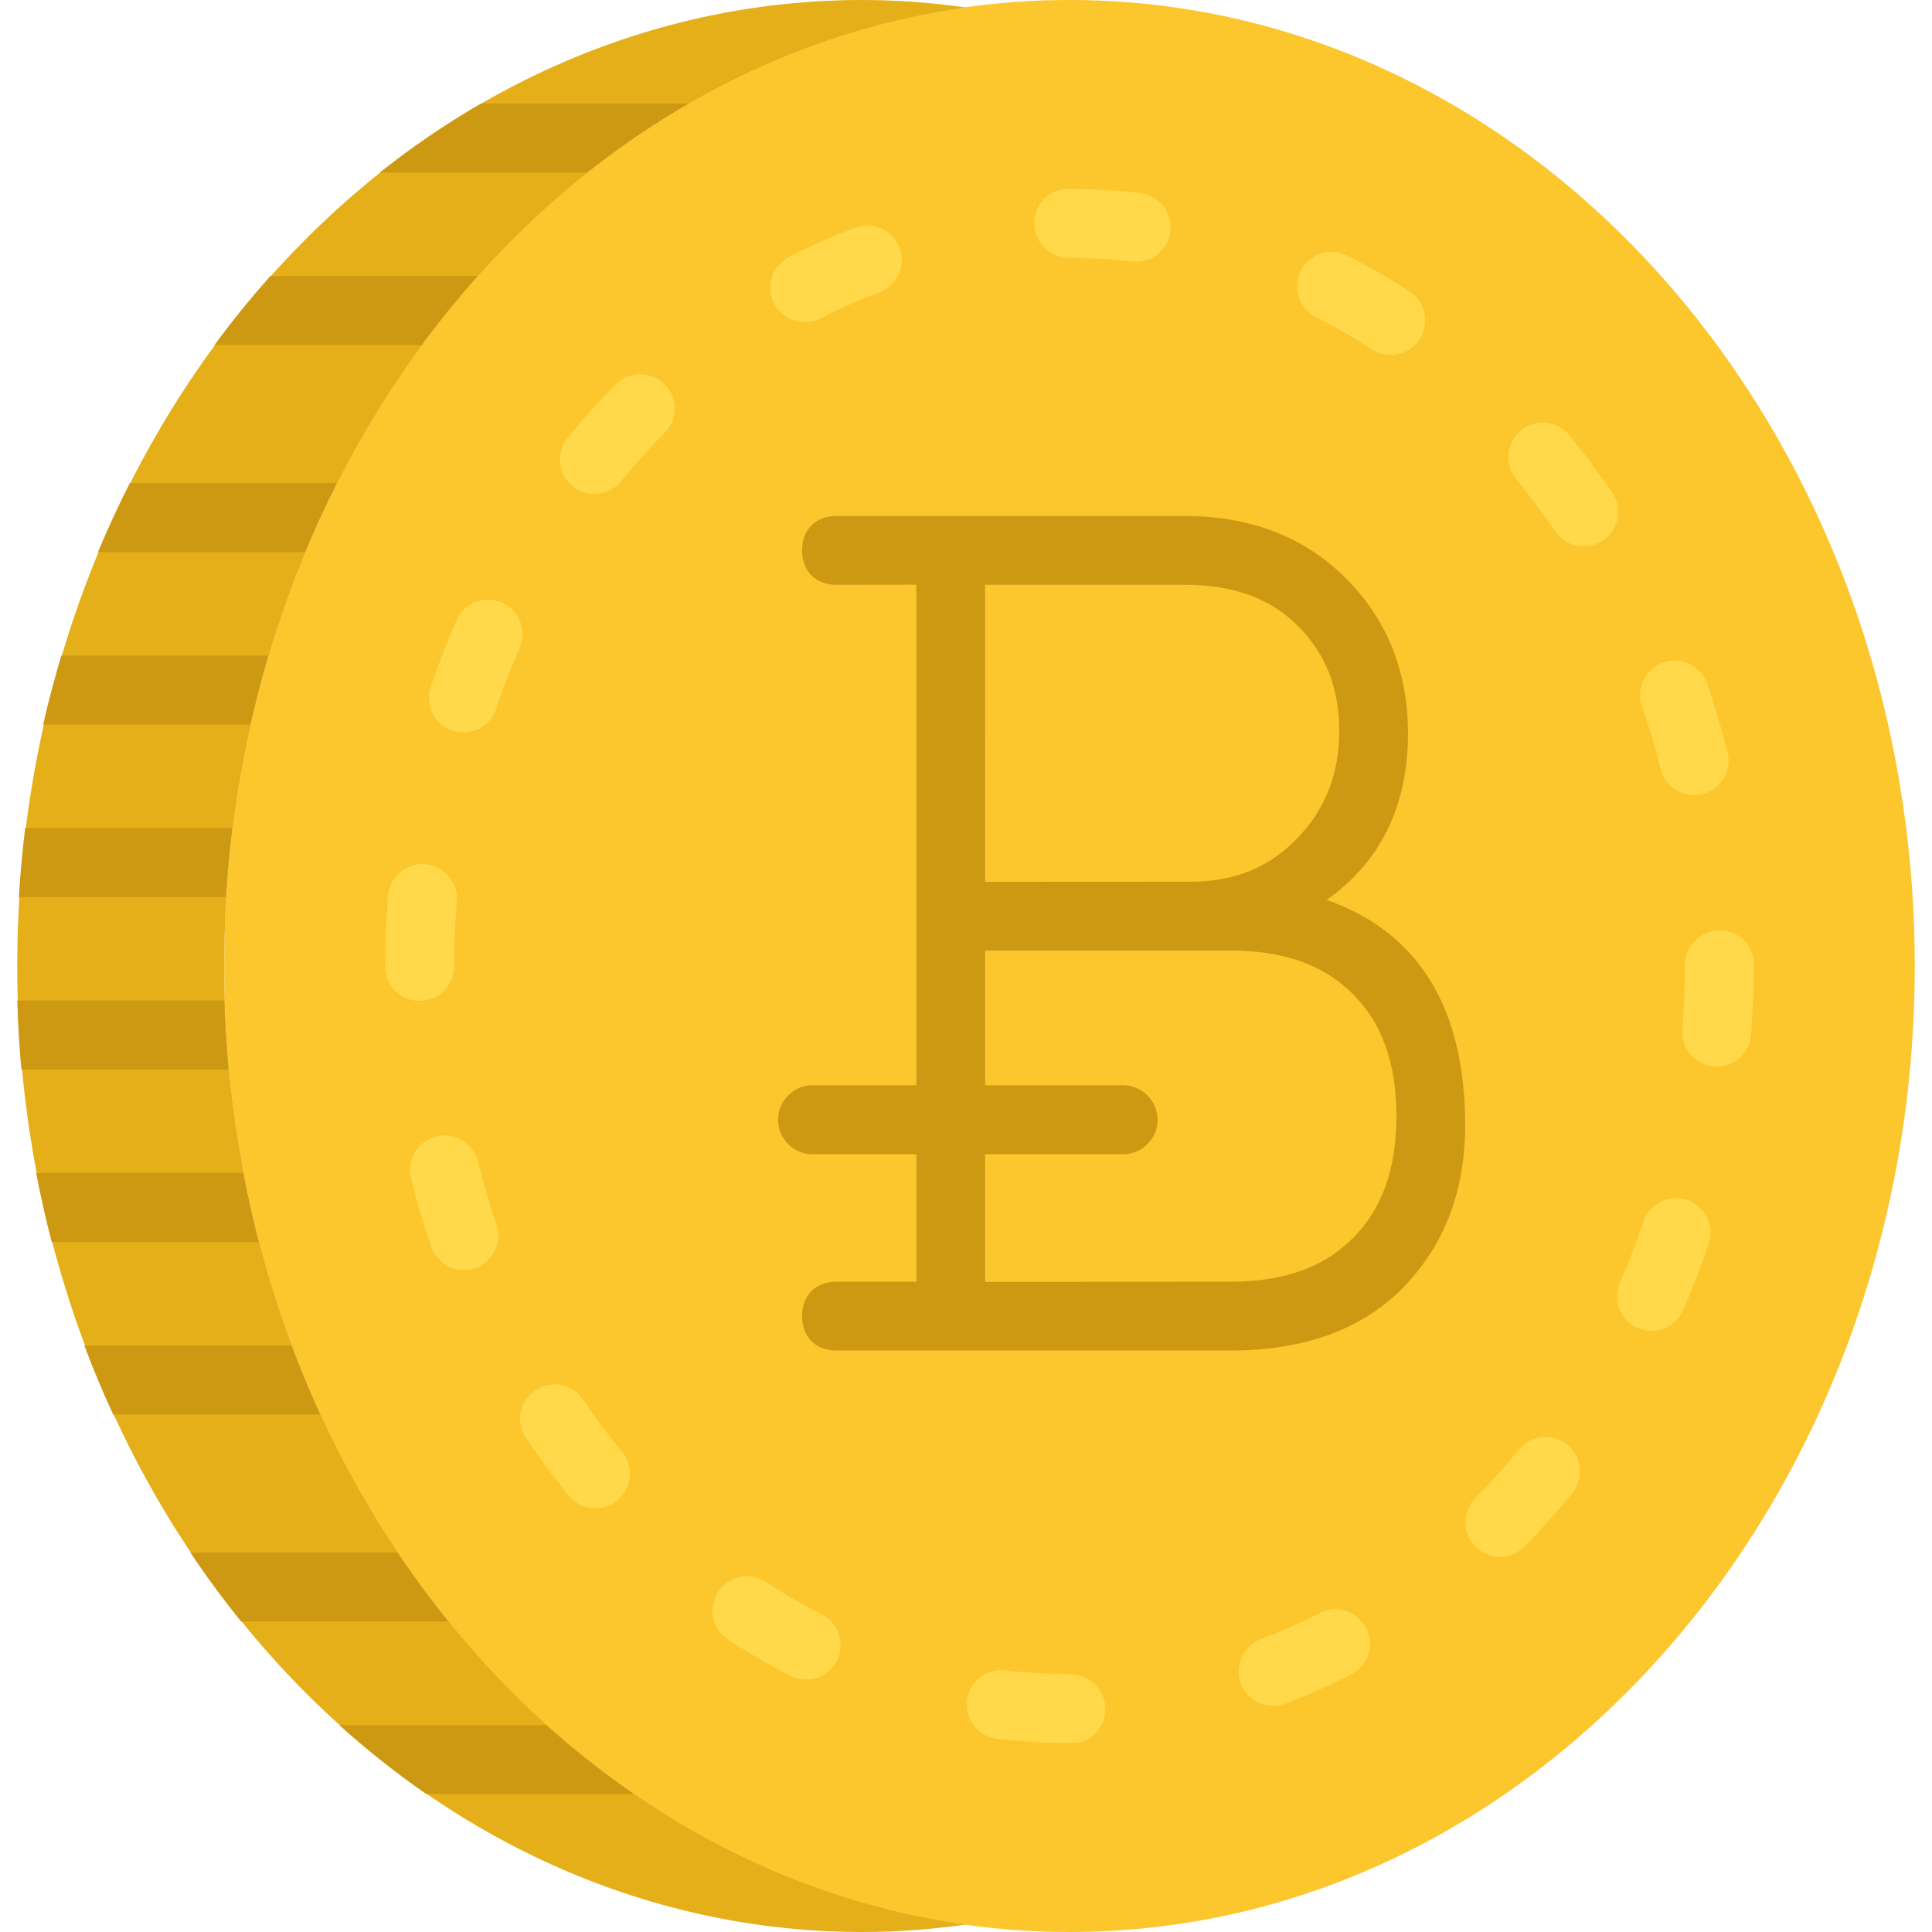
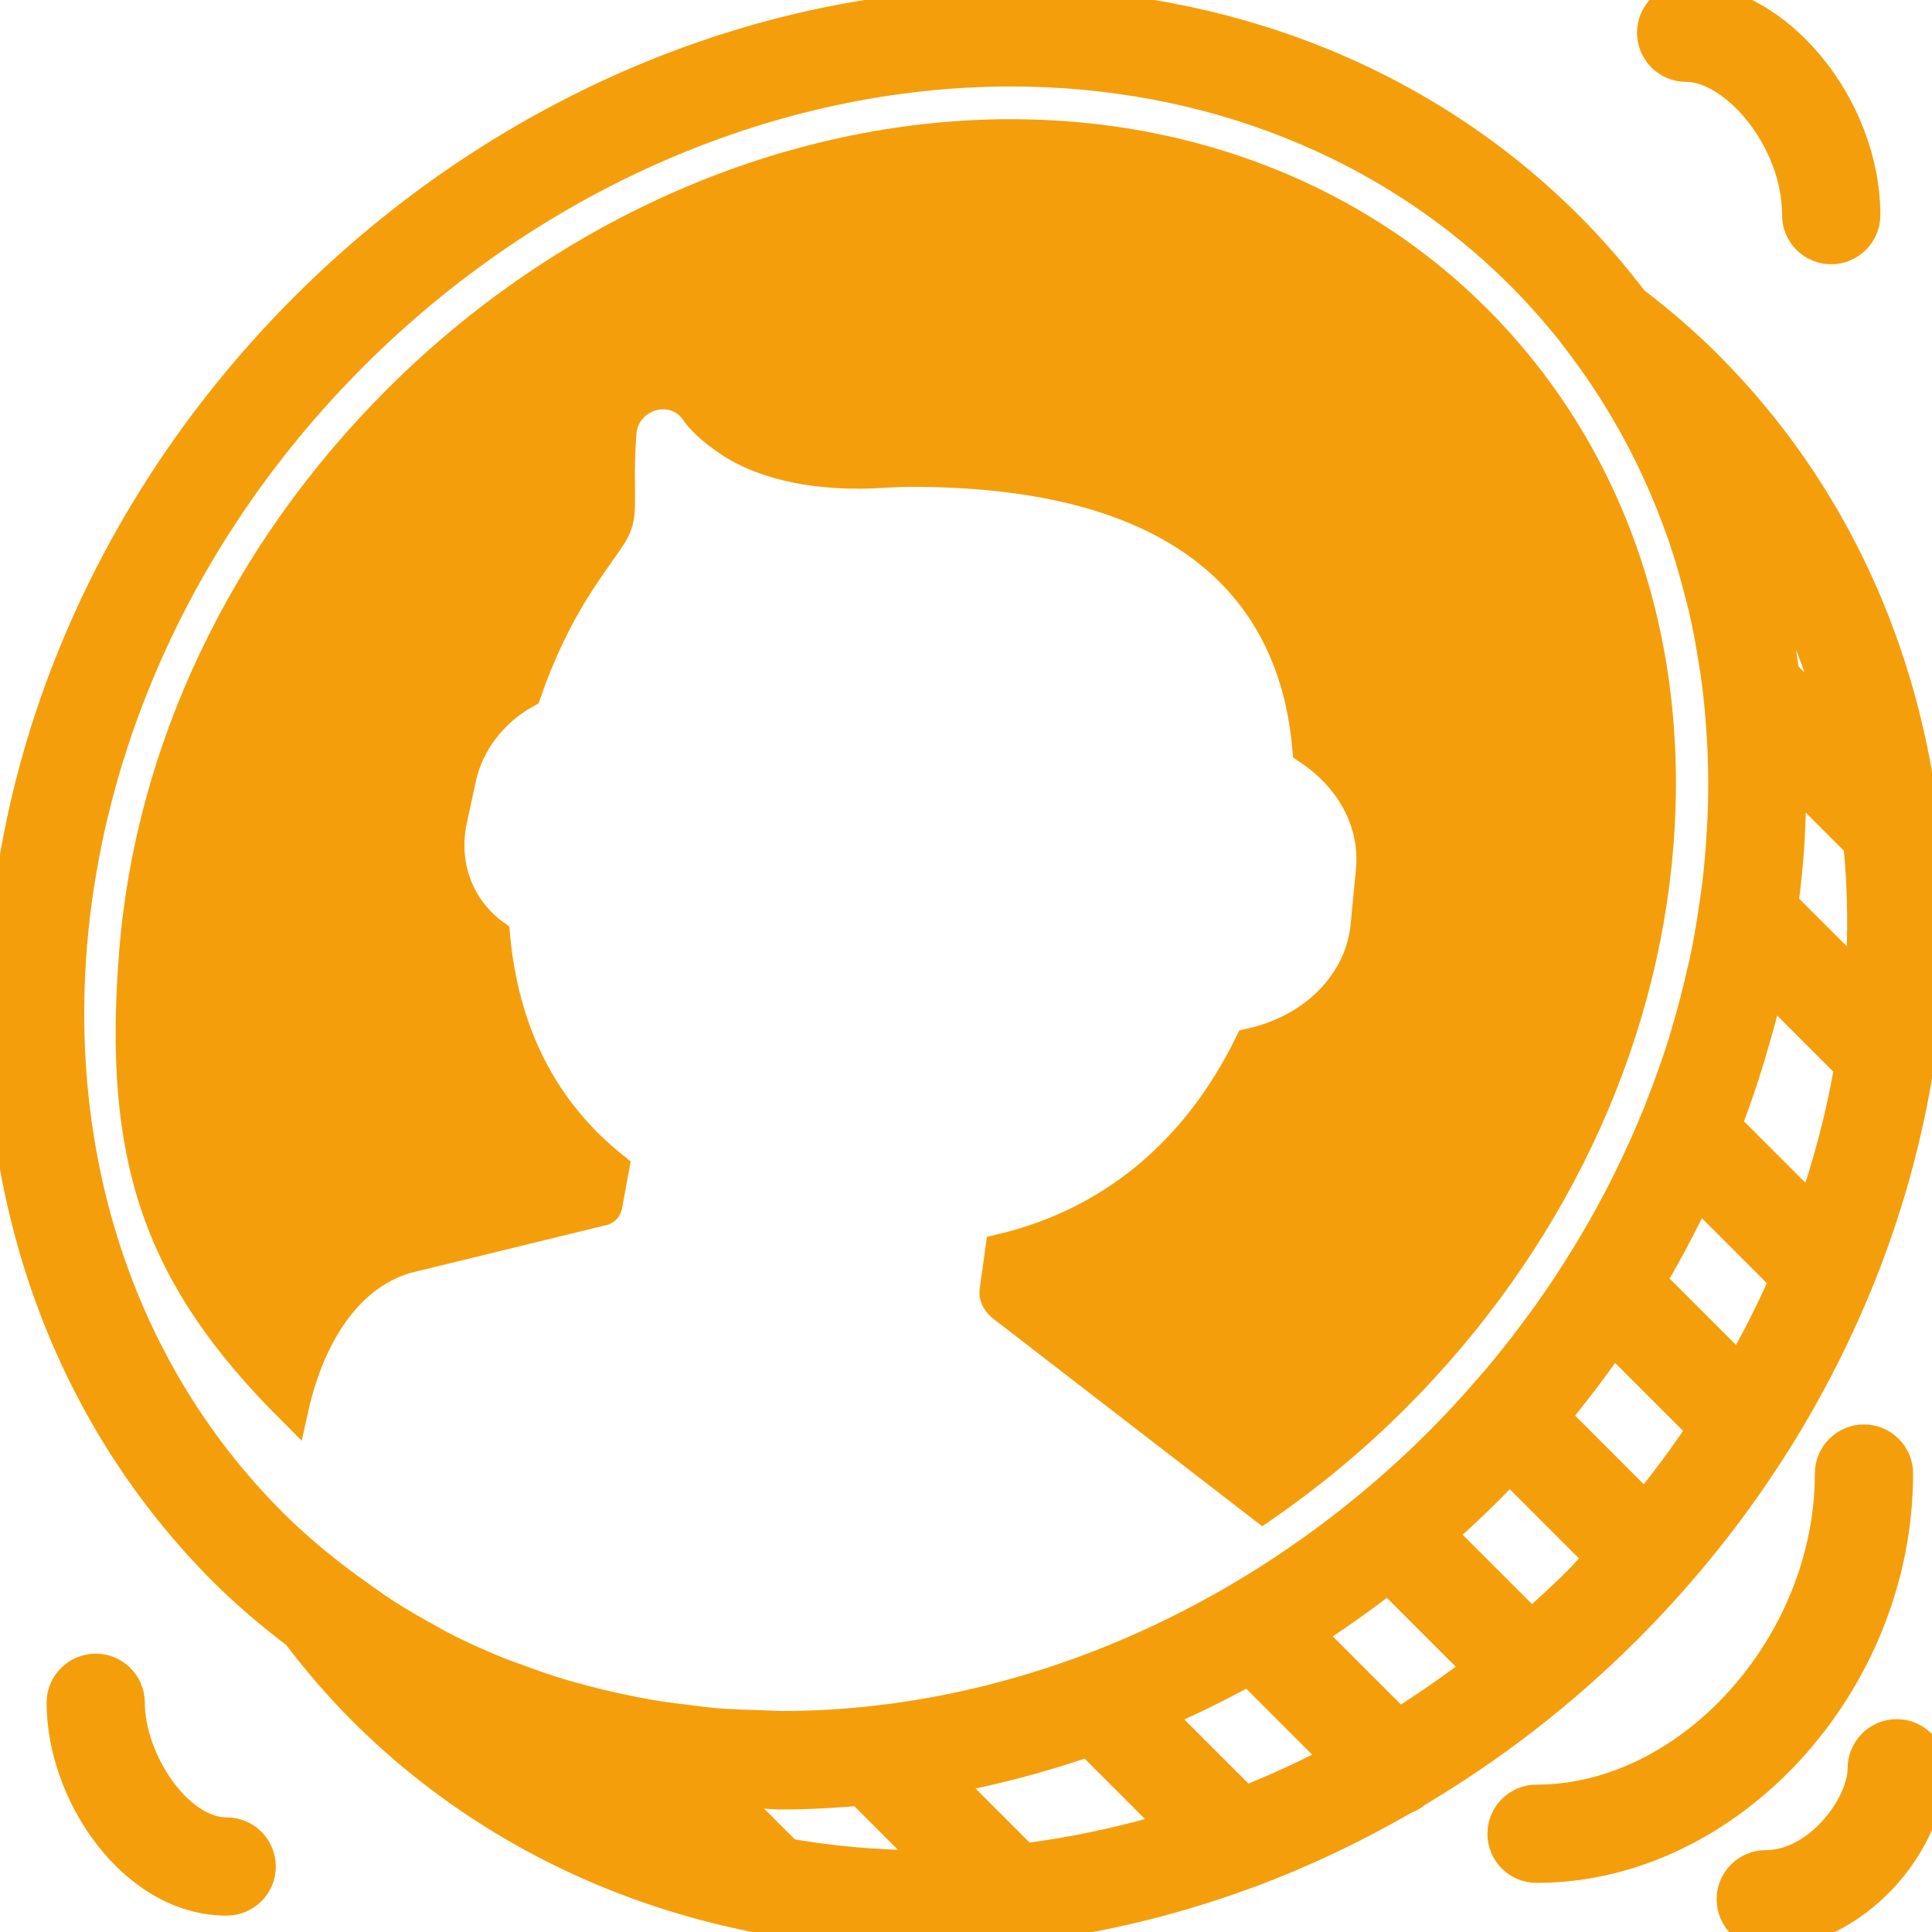
- <svg xmlns="http://www.w3.org/2000/svg" height="800px" width="800px" version="1.1" id="Capa_1" viewBox="0 0 56 56" xml:space="preserve">
-   <g id="XMLID_92_">
-     <path id="XMLID_91_" style="fill:#FCC62D;" d="M31,56C17.469,56,6.5,43.464,6.5,28S17.469,0,31,0c13.531,0,24.5,12.536,24.5,28   S44.531,56,31,56" />
-     <path id="XMLID_136_" style="fill:#E4AF18;" d="M6.5,28C6.5,13.698,15.885,1.908,28,0.217C27.016,0.079,26.016,0,25,0   C11.469,0,0.5,12.536,0.5,28S11.469,56,25,56c1.016,0,2.016-0.079,3-0.216C15.885,54.092,6.5,42.302,6.5,28" />
-     <path id="XMLID_135_" style="fill:#CE9912;" d="M6.499,29.001H0.501c0.02,0.673,0.058,1.34,0.119,2h6.003   C6.561,30.342,6.519,29.675,6.499,29.001" />
-     <path id="XMLID_134_" style="fill:#CE9912;" d="M6.727,24.001H0.731c-0.083,0.659-0.142,1.327-0.185,2h5.999   C6.588,25.329,6.646,24.661,6.727,24.001" />
-     <path id="XMLID_133_" style="fill:#CE9912;" d="M7.049,34.001H1.048c0.13,0.676,0.28,1.343,0.451,2h5.999   C7.327,35.345,7.178,34.678,7.049,34.001" />
-     <path id="XMLID_132_" style="fill:#CE9912;" d="M8.448,39.001H2.444c0.255,0.682,0.536,1.347,0.837,2h6.002   C8.982,40.35,8.703,39.683,8.448,39.001" />
-     <path id="XMLID_131_" style="fill:#CE9912;" d="M7.773,19.001H1.778c-0.194,0.657-0.376,1.322-0.528,2h6.007   C7.408,20.326,7.578,19.657,7.773,19.001" />
-     <path id="XMLID_130_" style="fill:#CE9912;" d="M9.764,14.002H3.763c-0.329,0.651-0.64,1.317-0.924,2h6.004   C9.127,15.319,9.434,14.652,9.764,14.002" />
-     <path id="XMLID_129_" style="fill:#CE9912;" d="M13.845,8.002H7.838c-0.569,0.636-1.11,1.303-1.622,2h6.005   C12.733,9.305,13.275,8.638,13.845,8.002" />
-     <path id="XMLID_128_" style="fill:#CE9912;" d="M19.959,3.001h-6.014c-1.021,0.59-2.002,1.258-2.936,2h6.009   C17.953,4.26,18.935,3.592,19.959,3.001" />
-     <path id="XMLID_127_" style="fill:#CE9912;" d="M11.519,45.001H5.517c0.464,0.693,0.954,1.36,1.473,2h6.007   C12.477,46.361,11.985,45.694,11.519,45.001" />
-     <path id="XMLID_126_" style="fill:#CE9912;" d="M9.834,50.001c0.803,0.723,1.645,1.395,2.524,2h6.015   c-0.885-0.607-1.734-1.274-2.542-2H9.834z" />
-     <path id="XMLID_109_" style="fill:#FFD949;" d="M31.085,50.524H31c-0.7,0-1.405-0.042-2.095-0.124   c-0.548-0.066-0.941-0.563-0.874-1.112c0.064-0.548,0.547-0.93,1.111-0.874c0.61,0.073,1.236,0.11,1.857,0.11   c0.553,0,1.042,0.448,1.042,1C32.042,50.076,31.638,50.524,31.085,50.524 M36.901,49.447c-0.404,0-0.785-0.247-0.937-0.648   c-0.195-0.516,0.067-1.093,0.583-1.288c0.578-0.218,1.153-0.473,1.706-0.757c0.493-0.254,1.094-0.059,1.348,0.432   c0.252,0.491,0.059,1.094-0.434,1.346c-0.621,0.32-1.265,0.605-1.915,0.85C37.137,49.426,37.018,49.447,36.901,49.447    M23.366,48.683c-0.153,0-0.308-0.035-0.452-0.109c-0.618-0.313-1.227-0.666-1.809-1.048c-0.463-0.302-0.592-0.922-0.289-1.384   c0.304-0.461,0.922-0.591,1.385-0.288c0.521,0.341,1.065,0.657,1.618,0.937c0.493,0.25,0.688,0.852,0.438,1.344   C24.082,48.483,23.731,48.683,23.366,48.683 M43.477,45.125c-0.255,0-0.509-0.096-0.703-0.288   c-0.393-0.389-0.397-1.022-0.009-1.415c0.437-0.44,0.858-0.913,1.259-1.403c0.348-0.428,0.977-0.493,1.405-0.145   c0.43,0.349,0.493,0.979,0.146,1.407c-0.44,0.54-0.907,1.061-1.387,1.547C43.992,45.026,43.734,45.125,43.477,45.125    M17.257,43.718c-0.29,0-0.576-0.125-0.773-0.366c-0.432-0.525-0.848-1.085-1.238-1.664c-0.31-0.457-0.19-1.079,0.267-1.389   c0.459-0.308,1.079-0.188,1.39,0.27c0.356,0.527,0.736,1.038,1.129,1.516c0.349,0.427,0.288,1.057-0.141,1.407   C17.705,43.644,17.48,43.718,17.257,43.718 M47.87,38.579c-0.133,0-0.268-0.027-0.399-0.083c-0.506-0.221-0.737-0.81-0.517-1.317   c0.251-0.576,0.479-1.172,0.682-1.769c0.177-0.523,0.744-0.804,1.268-0.629c0.522,0.177,0.804,0.744,0.628,1.267   c-0.221,0.652-0.471,1.301-0.743,1.93C48.623,38.354,48.256,38.579,47.87,38.579 M13.445,36.813c-0.416,0-0.806-0.262-0.947-0.678   c-0.221-0.648-0.418-1.316-0.585-1.982c-0.132-0.536,0.194-1.078,0.729-1.211c0.535-0.136,1.078,0.192,1.213,0.728   c0.151,0.611,0.332,1.224,0.535,1.82c0.18,0.521-0.101,1.091-0.623,1.269C13.661,36.795,13.552,36.813,13.445,36.813    M49.761,30.915c-0.024,0-0.052-0.001-0.078-0.003c-0.551-0.042-0.963-0.523-0.92-1.074c0.048-0.603,0.07-1.221,0.07-1.838   c0-0.552,0.448-1.033,1-1.033c0.553,0,1,0.415,1,0.968V28c0,0.669-0.025,1.339-0.076,1.992   C50.716,30.517,50.279,30.915,49.761,30.915 M12.166,29.011c-0.552,0-1-0.436-1-0.988V28c0-0.675,0.028-1.36,0.081-2.036   c0.042-0.551,0.534-0.955,1.075-0.918c0.55,0.043,0.962,0.524,0.919,1.075c-0.049,0.624-0.075,1.256-0.075,1.879   C13.166,28.552,12.719,29.011,12.166,29.011 M49.104,23.047c-0.447,0-0.856-0.302-0.97-0.756c-0.152-0.611-0.335-1.223-0.54-1.819   c-0.179-0.523,0.101-1.092,0.621-1.271c0.529-0.181,1.092,0.099,1.272,0.621c0.222,0.649,0.42,1.316,0.587,1.981   c0.134,0.536-0.191,1.079-0.728,1.213C49.265,23.038,49.184,23.047,49.104,23.047 M13.431,21.231c-0.106,0-0.215-0.018-0.32-0.054   c-0.524-0.177-0.804-0.745-0.626-1.268c0.221-0.654,0.473-1.303,0.748-1.929c0.223-0.506,0.808-0.738,1.316-0.514   c0.506,0.222,0.737,0.812,0.516,1.317c-0.252,0.574-0.483,1.169-0.687,1.768C14.237,20.968,13.848,21.231,13.431,21.231    M45.903,15.837c-0.321,0-0.637-0.154-0.829-0.439c-0.353-0.52-0.733-1.029-1.131-1.513c-0.352-0.426-0.289-1.057,0.137-1.408   c0.427-0.35,1.056-0.289,1.408,0.137c0.437,0.532,0.854,1.092,1.242,1.662c0.309,0.458,0.188,1.079-0.269,1.389   C46.29,15.781,46.096,15.837,45.903,15.837 M17.229,14.317c-0.223,0-0.446-0.073-0.633-0.225c-0.428-0.35-0.49-0.979-0.141-1.407   c0.439-0.538,0.907-1.058,1.389-1.544c0.391-0.393,1.023-0.394,1.414-0.006c0.394,0.389,0.396,1.022,0.006,1.414   c-0.437,0.441-0.86,0.913-1.261,1.401C17.806,14.192,17.518,14.317,17.229,14.317 M40.311,10.287c-0.188,0-0.377-0.053-0.546-0.162   c-0.523-0.342-1.068-0.656-1.62-0.933c-0.492-0.248-0.69-0.851-0.441-1.344c0.248-0.493,0.847-0.692,1.342-0.442   c0.617,0.31,1.227,0.662,1.813,1.044c0.463,0.301,0.594,0.921,0.292,1.384C40.957,10.127,40.637,10.287,40.311,10.287    M23.328,9.338c-0.365,0-0.715-0.199-0.893-0.545c-0.25-0.493-0.056-1.095,0.436-1.346c0.625-0.318,1.27-0.604,1.917-0.845   c0.522-0.195,1.094,0.069,1.288,0.586c0.193,0.517-0.07,1.093-0.586,1.287c-0.577,0.216-1.153,0.469-1.708,0.753   C23.636,9.302,23.481,9.338,23.328,9.338 M32.934,7.588c-0.037,0-0.076-0.002-0.115-0.007C32.216,7.511,31.605,7.476,31,7.476   c-0.552,0-1.021-0.448-1.021-1c0-0.552,0.426-1,0.978-1H31c0.681,0,1.371,0.04,2.048,0.119c0.549,0.063,0.942,0.56,0.878,1.108   C33.868,7.213,33.436,7.588,32.934,7.588" />
-     <path id="XMLID_105_" style="fill:#CE9912;" d="M38.454,26.084c1.565-1.106,2.358-2.727,2.358-4.831   c0-1.785-0.607-3.298-1.804-4.494s-2.765-1.803-4.659-1.803H24.245c-0.605,0-0.996,0.392-0.996,0.997   c0,0.607,0.391,0.998,0.996,0.998l2.315-0.003l0.003,14.509h-3.011c-0.55,0-1,0.45-1,1c0,0.55,0.45,1,1,1h3.012v3.694h-2.319   c-0.605,0-0.996,0.391-0.996,0.997c0,0.604,0.391,0.997,0.996,0.997h11.429c2.141,0,3.827-0.619,5.014-1.841   c1.182-1.218,1.78-2.795,1.78-4.688C42.468,29.213,41.119,27.022,38.454,26.084 M28.553,16.951h5.797   c1.397,0,2.469,0.39,3.273,1.194c0.804,0.805,1.195,1.8,1.195,3.042c0,1.246-0.399,2.265-1.219,3.115   c-0.814,0.845-1.823,1.255-3.085,1.255l-5.96,0.003l-0.002-8.604C28.553,16.956,28.511,16.951,28.553,16.951 M39.213,35.89   c-0.849,0.849-2.006,1.261-3.539,1.261l-7.119,0.004l-0.001-3.698h3.999c0.551,0,1-0.45,1-1c0-0.55-0.449-1-1-1h-3.999   l-0.001-3.899c0,0-0.043-0.006-0.001-0.006h7.122c1.533,0,2.69,0.412,3.539,1.261c0.85,0.849,1.262,2.007,1.262,3.539   C40.475,33.883,40.063,35.041,39.213,35.89" />
+ <svg xmlns="http://www.w3.org/2000/svg" fill="rgb(245 158 11)" height="200px" width="200px" version="1.1" id="Capa_1" viewBox="0 0 59 59" xml:space="preserve" stroke="rgb(245 158 11)">
+   <g id="SVGRepo_bgCarrier" stroke-width="0" />
+   <g id="SVGRepo_tracerCarrier" stroke-linecap="round" stroke-linejoin="round" />
+   <g id="SVGRepo_iconCarrier">
+     <g>
+       <path d="M6.923,56c-1.545,0-3-2.253-3-4c0-0.552-0.448-1-1-1s-1,0.448-1,1c0,2.774,2.184,6,5,6c0.552,0,1-0.448,1-1 S7.475,56,6.923,56z" />
+       <path d="M51.492,2c1.498,0,3.43,2.216,3.43,4.57c0,0.552,0.448,1,1,1s1-0.448,1-1c0-3.315-2.69-6.57-5.43-6.57 c-0.552,0-1,0.448-1,1S50.94,2,51.492,2z" />
+       <path d="M57.923,45c0-0.552-0.448-1-1-1s-1,0.448-1,1c0,5.233-4.29,10-9,10c-0.552,0-1,0.448-1,1s0.448,1,1,1 C52.782,57,57.923,51.393,57.923,45z" />
+       <path d="M57.923,53c-0.552,0-1,0.448-1,1c0,1.157-1.373,3-3,3c-0.552,0-1,0.448-1,1s0.448,1,1,1c2.693,0,5-2.75,5-5 C58.923,53.448,58.475,53,57.923,53z" />
+       <path d="M38.171,57.141c1.619-0.605,3.196-1.358,4.717-2.237c0.125-0.042,0.241-0.108,0.344-0.2 c2.301-1.368,4.465-3.034,6.412-4.981c3.114-3.114,5.45-6.683,6.999-10.426c0.019-0.039,0.036-0.075,0.05-0.115 c0.909-2.222,1.539-4.505,1.888-6.79c0.01-0.063,0.027-0.123,0.025-0.186c0.335-2.301,0.383-4.6,0.143-6.844 c0.004-0.076-0.01-0.148-0.024-0.223c-0.606-5.231-2.788-10.134-6.607-13.953c-0.688-0.689-1.433-1.331-2.26-1.963 c-0.605-0.794-1.262-1.558-1.983-2.279C43.49,2.556,37.452,0.14,30.874,0.14c-7.789,0-15.638,3.381-21.534,9.277 C-1.967,20.725-3.077,38.012,6.865,47.955c0.7,0.7,1.456,1.331,2.235,1.928c0.646,0.85,1.303,1.61,2.007,2.314 C15.495,56.584,21.533,59,28.111,59c3.37,0,6.751-0.636,9.98-1.831C38.119,57.159,38.145,57.153,38.171,57.141z M31.262,56.796 l-2.488-2.488c1.513-0.271,3.011-0.665,4.482-1.176l2.661,2.661C34.387,56.265,32.83,56.601,31.262,56.796z M56.841,30.048 l-2.426-2.426c0.025-0.186,0.05-0.371,0.072-0.557c0.054-0.479,0.096-0.958,0.125-1.436c0.017-0.275,0.025-0.548,0.033-0.822 c0.009-0.277,0.013-0.553,0.014-0.829c0-0.116,0.007-0.233,0.006-0.349l2.126,2.126C56.931,27.167,56.947,28.603,56.841,30.048z M55.353,37.045l-2.678-2.678c0.139-0.36,0.273-0.722,0.398-1.085c0.055-0.159,0.105-0.319,0.157-0.479 c0.138-0.426,0.266-0.853,0.385-1.281c0.045-0.163,0.094-0.326,0.136-0.49c0.087-0.336,0.163-0.673,0.237-1.01l2.536,2.536 C56.265,34.063,55.872,35.564,55.353,37.045z M50.623,38.675c0.314-0.546,0.606-1.1,0.884-1.657 c0.059-0.119,0.116-0.238,0.173-0.357c0.05-0.103,0.101-0.206,0.15-0.309l2.724,2.724c-0.419,0.955-0.897,1.894-1.426,2.817 l-2.772-2.772c0.064-0.107,0.13-0.213,0.192-0.321C50.572,38.758,50.599,38.717,50.623,38.675z M48.273,42.203 c0.341-0.446,0.667-0.898,0.981-1.356l2.789,2.789c-0.557,0.832-1.154,1.647-1.805,2.438l-2.811-2.811 c0.27-0.324,0.531-0.653,0.786-0.985C48.233,42.252,48.254,42.228,48.273,42.203z M42.71,52.688l-2.797-2.797 c0.85-0.545,1.679-1.132,2.483-1.76l2.819,2.819C44.404,51.573,43.569,52.154,42.71,52.688z M35.3,52.348 c0.967-0.415,1.917-0.882,2.846-1.396l2.764,2.764c-0.948,0.502-1.918,0.948-2.903,1.339L35.3,52.348z M46.765,49.672l-2.825-2.825 c0.498-0.441,0.989-0.892,1.462-1.366c0.237-0.237,0.463-0.481,0.692-0.723l2.817,2.817c-0.229,0.244-0.441,0.497-0.68,0.735 C47.757,48.783,47.265,49.233,46.765,49.672z M53.396,15.915c1.28,1.962,2.186,4.121,2.766,6.383l-1.71-1.71 c-0.02-0.158-0.047-0.314-0.07-0.47c-0.038-0.26-0.075-0.52-0.121-0.778c-0.084-0.47-0.181-0.936-0.291-1.398 c-0.05-0.207-0.107-0.41-0.162-0.616c-0.095-0.356-0.198-0.71-0.309-1.061C53.461,16.149,53.435,16.03,53.396,15.915z M10.754,10.832c5.523-5.523,12.857-8.691,20.12-8.691c6.044,0,11.58,2.208,15.589,6.217c0.561,0.561,1.082,1.148,1.566,1.757 l0.26,0.344c0.02,0.026,0.039,0.053,0.059,0.079c0.441,0.585,0.847,1.188,1.22,1.808c0.008,0.014,0.016,0.028,0.024,0.042 c0.366,0.612,0.699,1.241,0.999,1.883c0.014,0.029,0.026,0.06,0.039,0.089c0.284,0.614,0.537,1.241,0.761,1.878 c0.019,0.056,0.039,0.111,0.058,0.167c0.195,0.57,0.359,1.15,0.507,1.735c0.034,0.136,0.073,0.27,0.105,0.407 c0.129,0.551,0.229,1.109,0.317,1.67c0.03,0.194,0.063,0.387,0.088,0.583c0.07,0.534,0.118,1.072,0.151,1.613 c0.014,0.221,0.026,0.443,0.034,0.666c0.019,0.535,0.02,1.073,0.004,1.612c-0.007,0.221-0.018,0.441-0.03,0.662 c-0.031,0.553-0.076,1.108-0.143,1.663c-0.023,0.194-0.054,0.388-0.081,0.582c-0.084,0.588-0.181,1.175-0.306,1.761 c-0.029,0.138-0.066,0.275-0.097,0.412c-0.135,0.59-0.286,1.178-0.462,1.764c-0.026,0.088-0.05,0.177-0.077,0.265 c-0.201,0.648-0.43,1.291-0.68,1.93c-0.037,0.096-0.071,0.192-0.11,0.287c-0.258,0.64-0.543,1.273-0.85,1.9 c-0.048,0.098-0.094,0.196-0.143,0.293c-0.314,0.625-0.654,1.242-1.016,1.852c-0.055,0.093-0.111,0.185-0.167,0.277 c-0.373,0.611-0.768,1.213-1.189,1.804c-0.058,0.081-0.118,0.161-0.177,0.242c-0.436,0.599-0.893,1.188-1.378,1.762 c-0.048,0.057-0.099,0.112-0.148,0.169c-0.512,0.597-1.046,1.182-1.612,1.748c-0.345,0.345-0.697,0.681-1.056,1.008 c-5.381,4.896-12.248,7.679-19.053,7.679c-0.215,0-0.425-0.018-0.639-0.024c-0.462-0.012-0.923-0.026-1.378-0.063 c-0.29-0.024-0.574-0.064-0.86-0.098c-0.401-0.048-0.801-0.099-1.196-0.167c-0.271-0.046-0.539-0.101-0.806-0.157 c-0.414-0.087-0.823-0.184-1.229-0.293c-0.237-0.063-0.473-0.126-0.707-0.197c-0.452-0.137-0.895-0.293-1.334-0.458 c-0.18-0.067-0.363-0.127-0.54-0.199c-0.607-0.246-1.202-0.515-1.78-0.814c-0.104-0.054-0.202-0.119-0.305-0.174 c-0.46-0.248-0.912-0.509-1.352-0.79c-0.244-0.157-0.479-0.328-0.717-0.495c-0.977-0.684-1.908-1.434-2.757-2.283 C-0.883,37.378,0.227,21.359,10.754,10.832z M16.374,53.63c0.272,0.084,0.547,0.162,0.823,0.237 c0.432,0.117,0.868,0.22,1.309,0.313c0.107,0.023,0.211,0.055,0.318,0.076l1.382,1.382c-1.539-0.557-2.999-1.277-4.353-2.158 C16.023,53.537,16.201,53.577,16.374,53.63z M24.035,56.64l-1.957-1.957c0.356,0.024,0.716,0.032,1.076,0.042 c0.24,0.006,0.474,0.033,0.715,0.033c0.804,0,1.608-0.045,2.411-0.116l2.345,2.345C28.453,56.99,28.282,57,28.111,57 C26.72,57,25.36,56.869,24.035,56.64z" />
+       <path d="M12.403,38.39l6.014-1.468c0.043-0.01,0.077-0.055,0.088-0.115l0.209-1.135c-2.145-1.718-3.367-4.104-3.639-7.106 c-1.089-0.791-1.608-2.141-1.309-3.529l0.276-1.28c0.236-1.093,0.983-2.062,1.996-2.622c0.419-1.214,0.958-2.336,1.606-3.339 c0.282-0.437,0.511-0.762,0.698-1.025c0.564-0.798,0.564-0.798,0.547-2.049c-0.007-0.503,0.01-1.016,0.049-1.525 C18.991,12.525,19.569,12,20.255,12c0.407,0,0.784,0.197,1.008,0.528c0.133,0.196,0.417,0.514,1.014,0.918 c1.104,0.746,2.791,1.079,4.705,0.952c0.293-0.02,0.595-0.03,0.902-0.03c9.284,0.009,11.737,4.493,12.083,8.483 c1.344,0.892,2.078,2.279,1.939,3.734l-0.16,1.674c-0.169,1.775-1.599,3.212-3.555,3.644c-1.634,3.323-4.245,5.477-7.604,6.277 l-0.176,1.261c-0.016,0.112,0.05,0.298,0.232,0.438l7.92,6.112c1.417-0.979,2.763-2.094,4.01-3.341 c4.694-4.694,7.547-10.686,8.034-16.874c0.491-6.246-1.483-11.931-5.559-16.006C41.417,6.14,36.383,4.14,30.874,4.14 c-6.736,0-13.554,2.955-18.705,8.106C7.474,16.94,4.621,22.932,4.135,29.12C3.644,35.366,4.846,38.924,8.923,43 C9.392,40.883,10.512,38.944,12.403,38.39z" />
+     </g>
  </g>
</svg>
